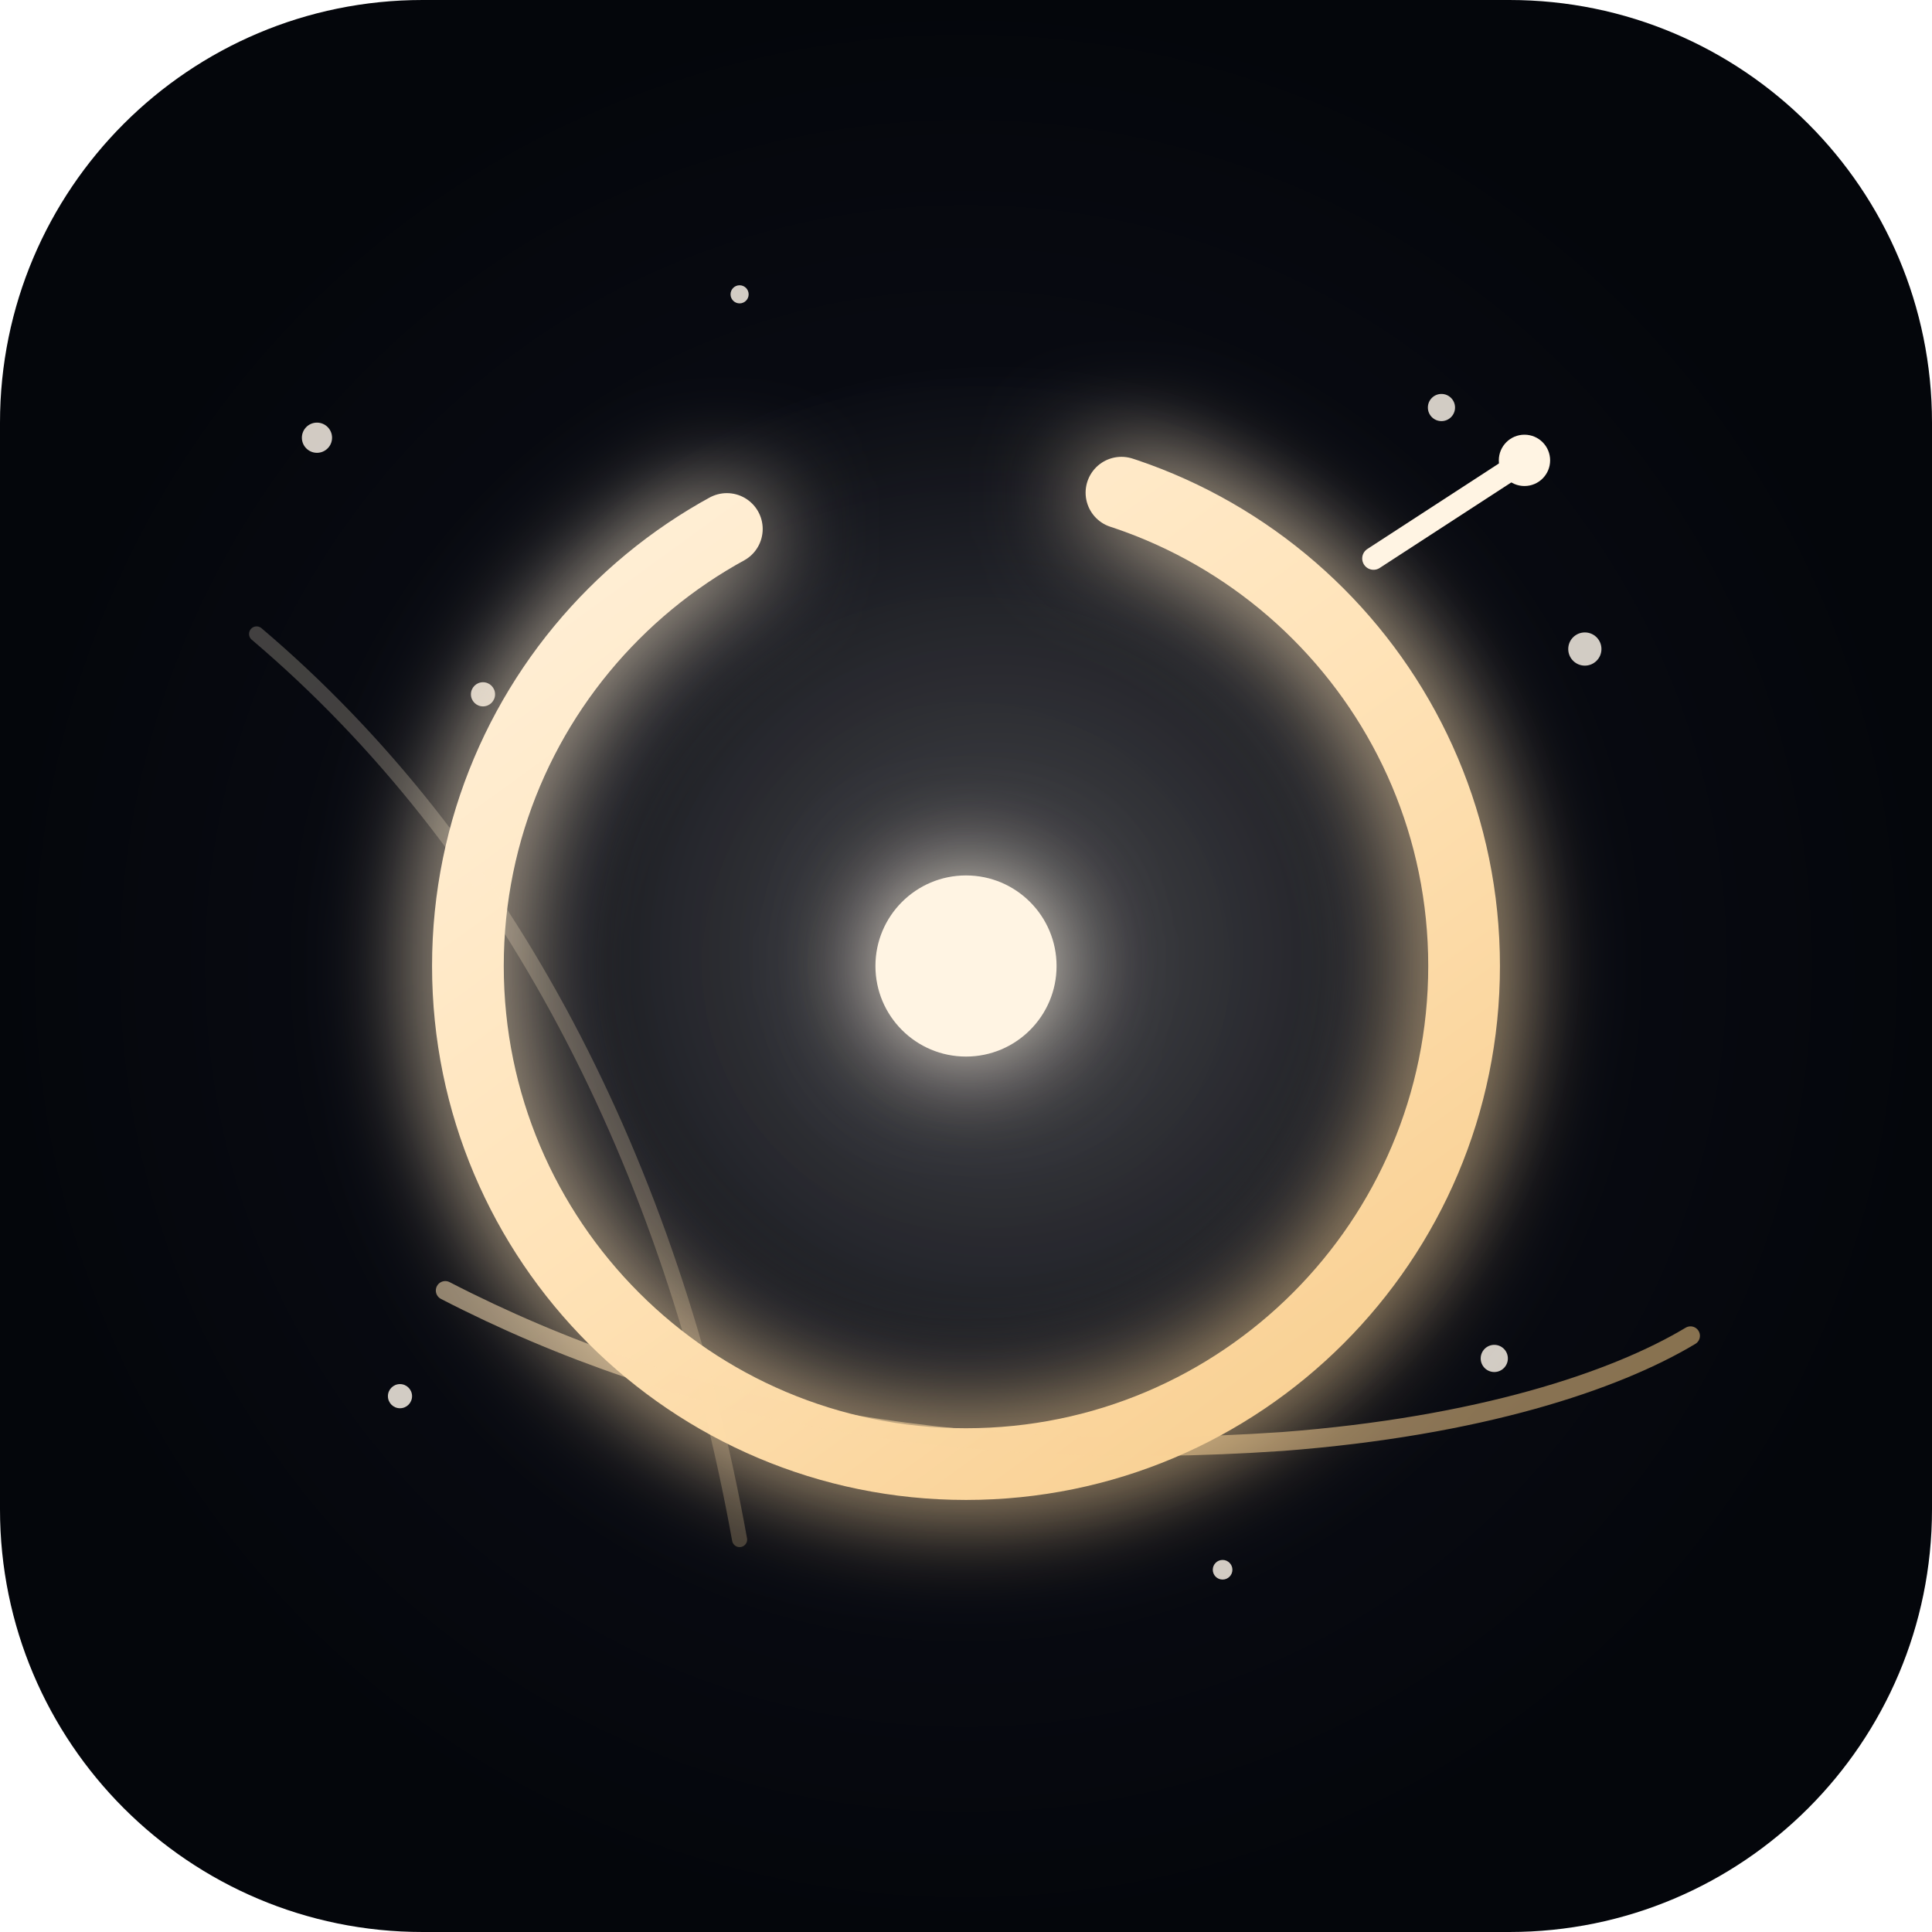
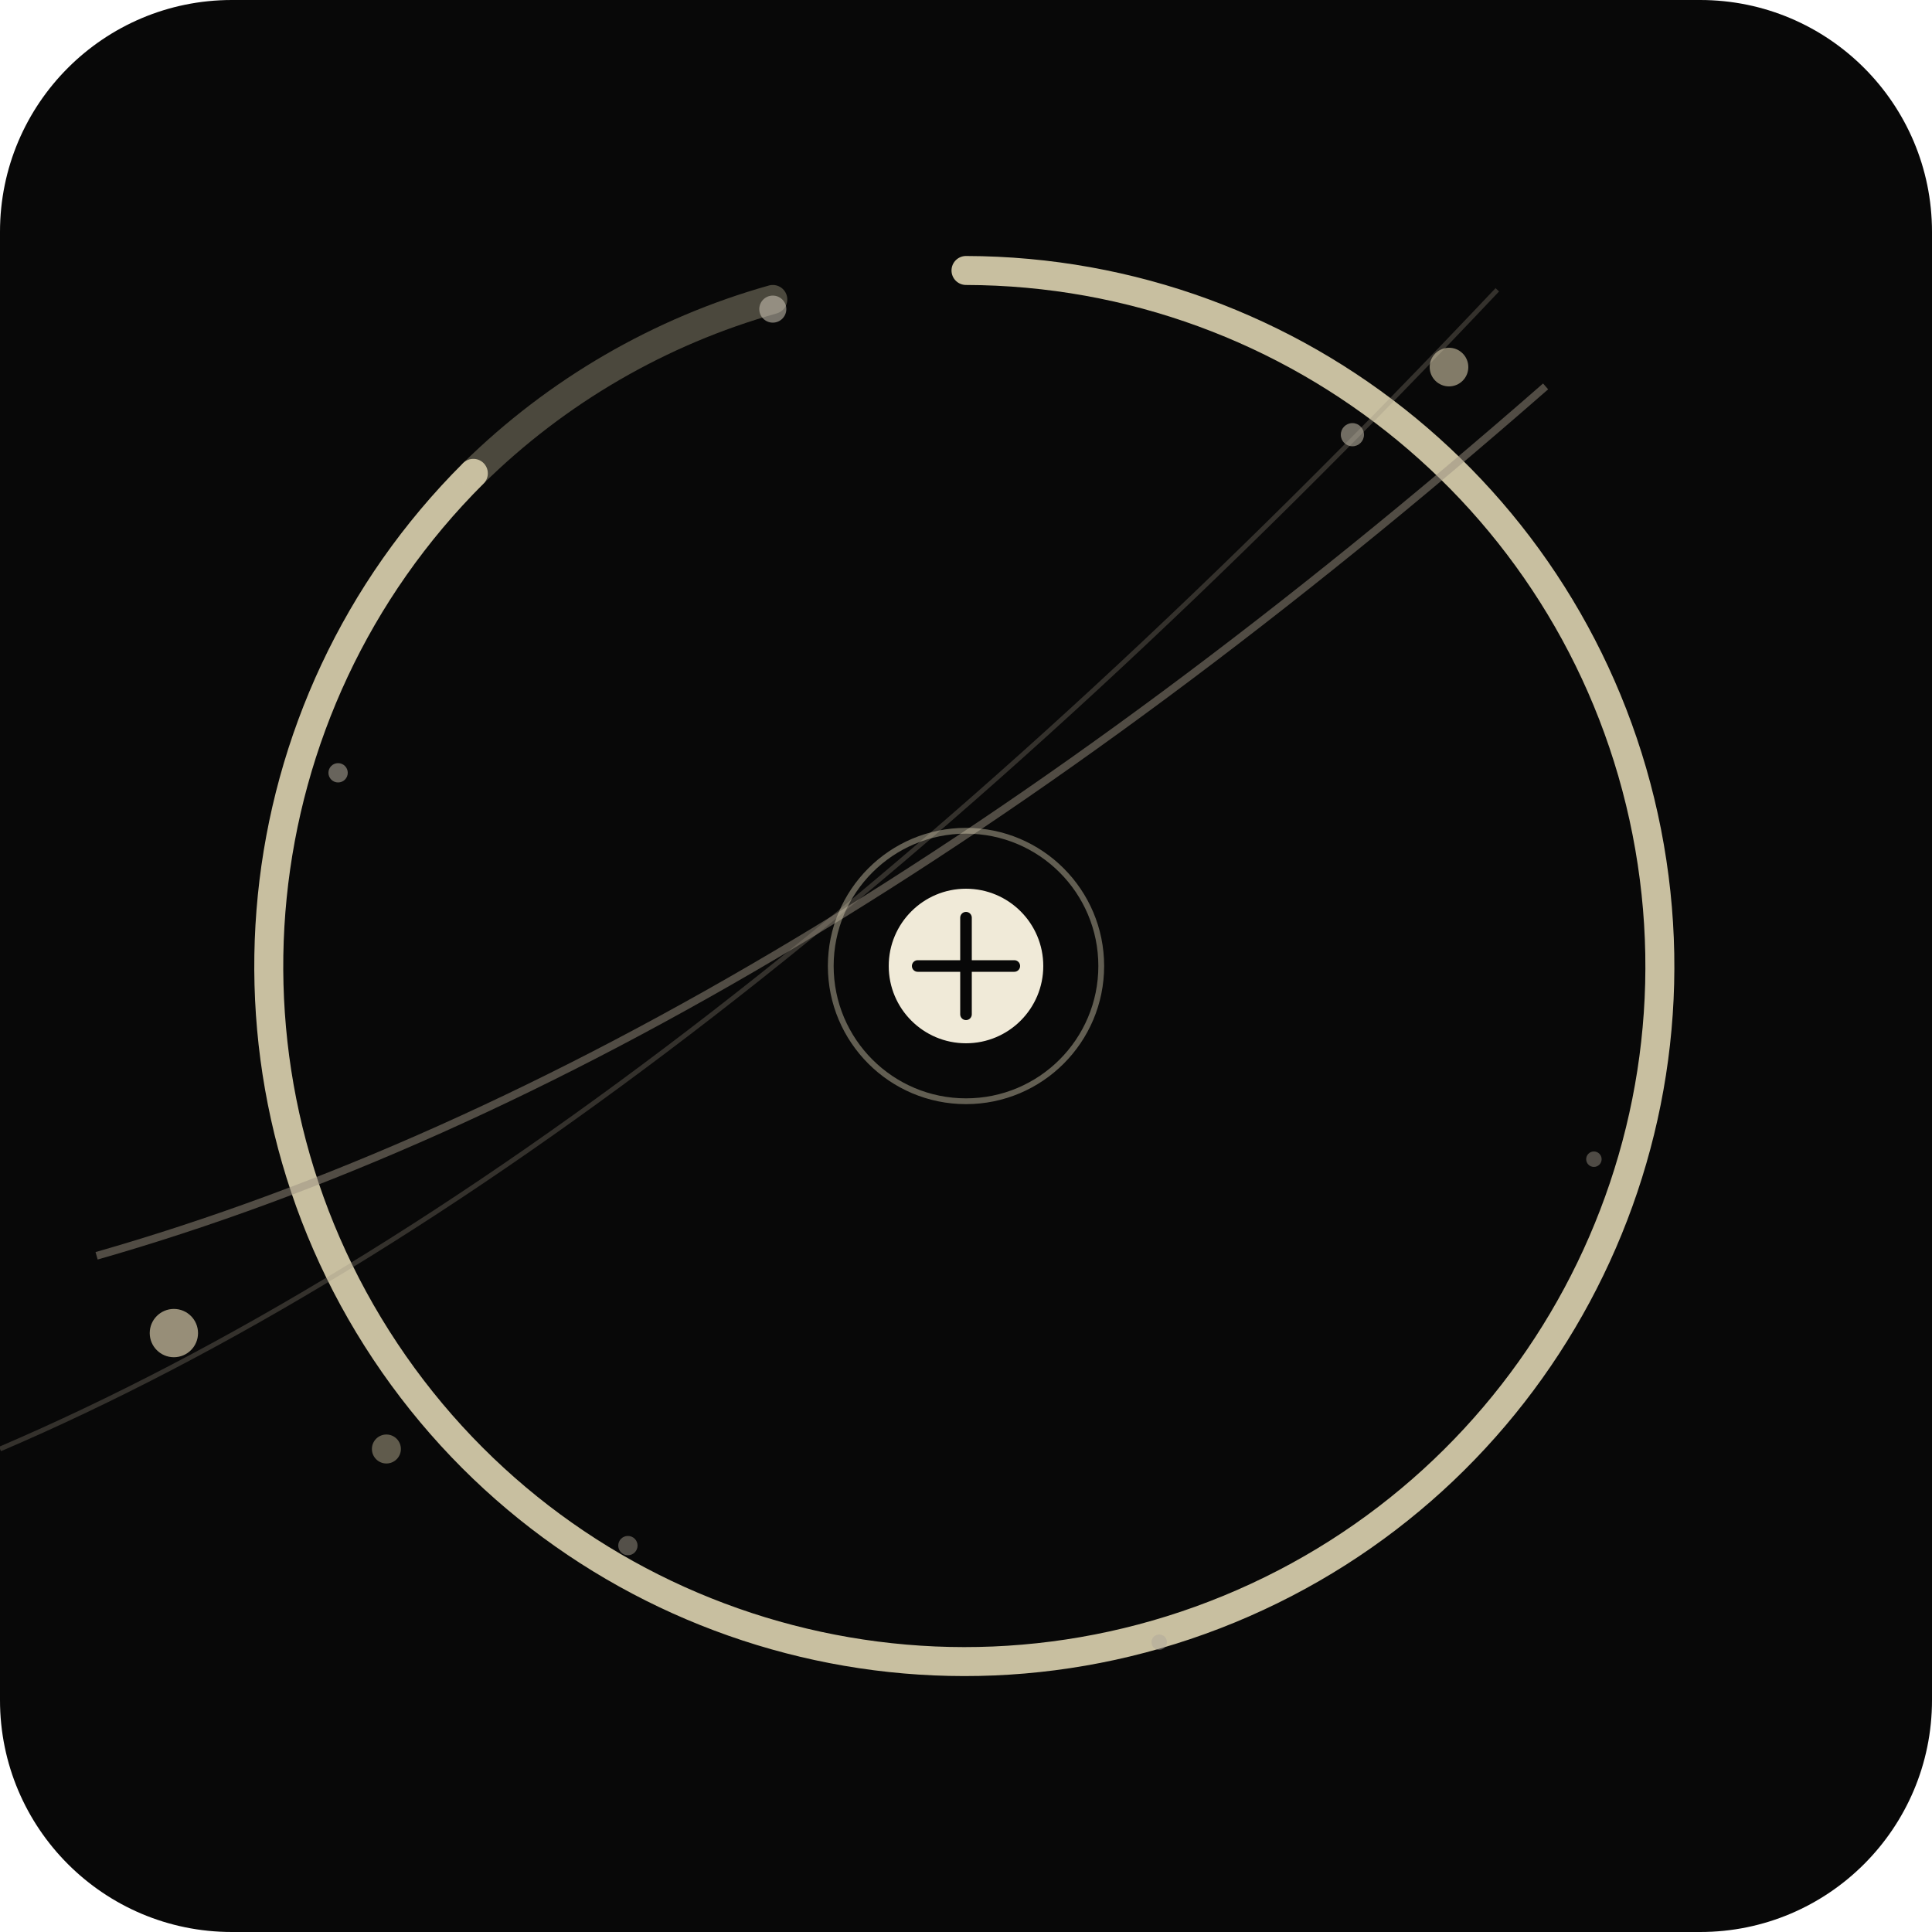
- <svg xmlns="http://www.w3.org/2000/svg" width="256" height="256" viewBox="0 0 256 256" fill="none">
-   <defs>
-     <radialGradient id="bg" cx="0" cy="0" r="1" gradientUnits="userSpaceOnUse" gradientTransform="translate(128 128) rotate(90) scale(128)">
-       <stop offset="0" stop-color="#0E1018" />
-       <stop offset="0.65" stop-color="#080A11" />
-       <stop offset="1" stop-color="#04060B" />
-     </radialGradient>
-     <radialGradient id="glow" cx="0" cy="0" r="1" gradientUnits="userSpaceOnUse" gradientTransform="translate(132 126) rotate(90) scale(78)">
-       <stop offset="0" stop-color="#FFF8EE" stop-opacity="0.24" />
-       <stop offset="1" stop-color="#FFF8EE" stop-opacity="0" />
-     </radialGradient>
-     <linearGradient id="ring" x1="65" y1="40" x2="190" y2="212" gradientUnits="userSpaceOnUse">
-       <stop offset="0" stop-color="#FFF4E3" />
-       <stop offset="0.5" stop-color="#FFE3B8" />
-       <stop offset="1" stop-color="#F6C985" />
-     </linearGradient>
-     <filter id="softGlow" x="37" y="37" width="182" height="182" filterUnits="userSpaceOnUse" color-interpolation-filters="sRGB">
-       <feGaussianBlur stdDeviation="7" result="blur" />
-       <feComposite in="SourceGraphic" in2="blur" operator="over" />
-     </filter>
-   </defs>
-   <rect width="256" height="256" rx="56" fill="url(#bg)" />
-   <rect width="256" height="256" rx="56" fill="url(#glow)" />
-   <g opacity="0.82">
-     <circle cx="42" cy="58" r="2" fill="#FFF7EB" />
-     <circle cx="64" cy="92" r="1.6" fill="#FFF7EB" />
-     <circle cx="191" cy="54" r="1.8" fill="#FFF7EB" />
-     <circle cx="210" cy="86" r="2.2" fill="#FFF7EB" />
-     <circle cx="198" cy="180" r="1.8" fill="#FFF7EB" />
-     <circle cx="53" cy="185" r="1.6" fill="#FFF7EB" />
-     <circle cx="98" cy="39" r="1.2" fill="#FFF7EB" />
-     <circle cx="162" cy="208" r="1.3" fill="#FFF7EB" />
+ <svg xmlns="http://www.w3.org/2000/svg" viewBox="0 0 200 200" width="200" height="200">
+   <rect width="200" height="200" fill="#080808" rx="24" />
+   <g transform="translate(100,100)">
+     <path d="M 0 -72 A 72 72 0 1 1 -51 -51" fill="none" stroke="#c8bfa0" stroke-width="3" stroke-linecap="round" />
+     <path d="M -51 -51 A 72 72 0 0 1 -20 -69" fill="none" stroke="#c8bfa0" stroke-width="3" stroke-linecap="round" opacity="0.35" />
+     <path d="M -90 30 Q -20 10 60 -60" fill="none" stroke="#9a9080" stroke-width="0.8" opacity="0.5" />
+     <path d="M -100 50 Q -30 20 55 -70" fill="none" stroke="#9a9080" stroke-width="0.5" opacity="0.3" />
+     <circle cx="-82" cy="38" r="2.5" fill="#d4c8a8" opacity="0.7" />
+     <circle cx="-60" cy="50" r="1.5" fill="#b8ae90" opacity="0.5" />
+     <circle cx="50" cy="-62" r="2" fill="#d4c8a8" opacity="0.6" />
+     <circle cx="0" cy="0" r="8" fill="#f0ead8" />
+     <circle cx="0" cy="0" r="14" fill="none" stroke="#e8dfc0" stroke-width="0.6" opacity="0.4" />
+     <line x1="-5" y1="0" x2="5" y2="0" stroke="#080808" stroke-width="1.2" stroke-linecap="round" />
+     <line x1="0" y1="-5" x2="0" y2="5" stroke="#080808" stroke-width="1.2" stroke-linecap="round" />
+     <circle cx="40" cy="-55" r="1.2" fill="#b8b0a0" opacity="0.6" />
+     <circle cx="-35" cy="60" r="1" fill="#a0988a" opacity="0.5" />
+     <circle cx="65" cy="20" r="0.8" fill="#b8b0a0" opacity="0.4" />
+     <circle cx="-65" cy="-20" r="1" fill="#c8c0b0" opacity="0.5" />
+     <circle cx="20" cy="70" r="0.8" fill="#a8a098" opacity="0.4" />
+     <circle cx="-20" cy="-68" r="1.4" fill="#d0c8b8" opacity="0.55" />
  </g>
-   <g filter="url(#softGlow)">
-     <circle cx="128" cy="128" r="66" stroke="url(#ring)" stroke-width="9.5" stroke-linecap="round" stroke-dasharray="278 54" />
-     <circle cx="128" cy="128" r="12" fill="#FFF4E3" />
-   </g>
-   <path d="M59 171C90 187 126 194 170 191C196 189 214 183 224 177" stroke="url(#ring)" stroke-opacity="0.54" stroke-width="2.5" stroke-linecap="round" />
-   <path d="M34 84C67 112 89 154 98 204" stroke="url(#ring)" stroke-opacity="0.24" stroke-width="2" stroke-linecap="round" />
-   <path d="M182 74L202 61" stroke="#FFF4E3" stroke-width="3" stroke-linecap="round" />
-   <circle cx="202" cy="61" r="3.4" fill="#FFF4E3" />
</svg>
